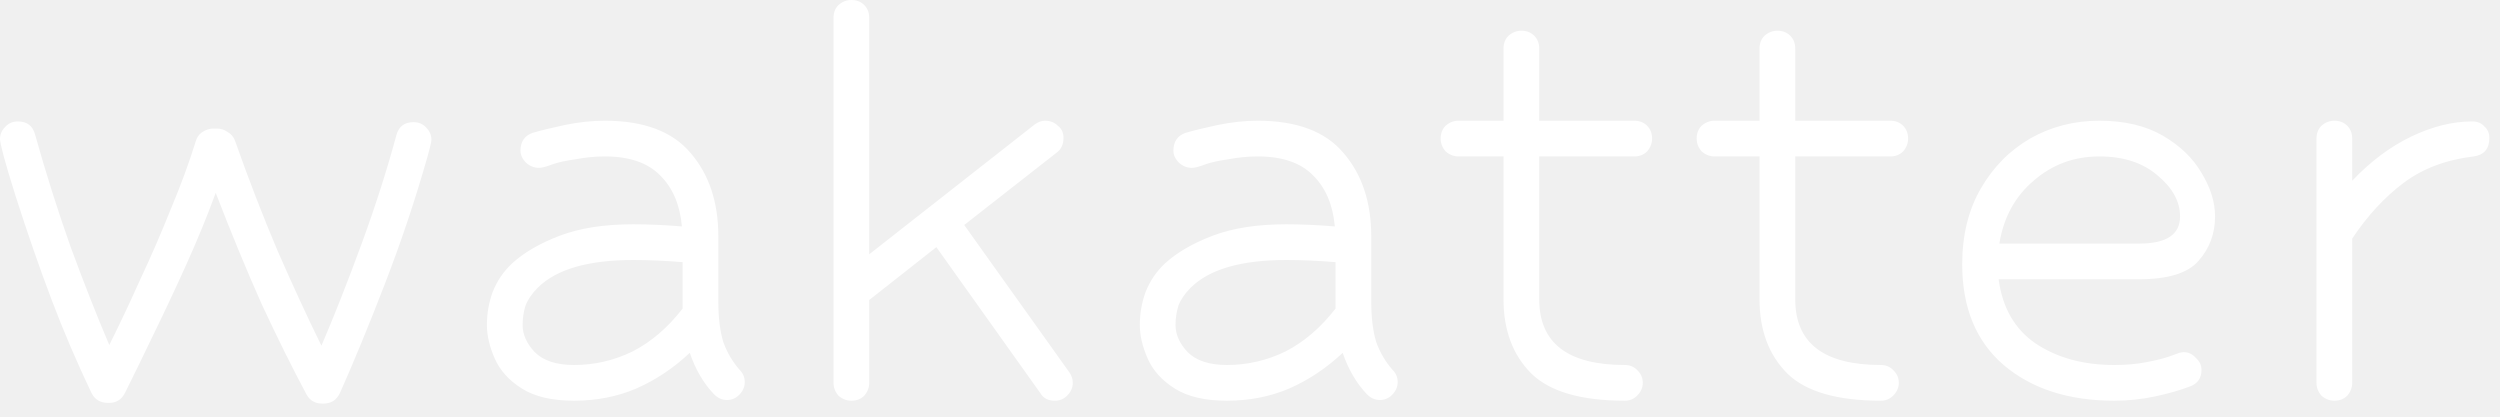
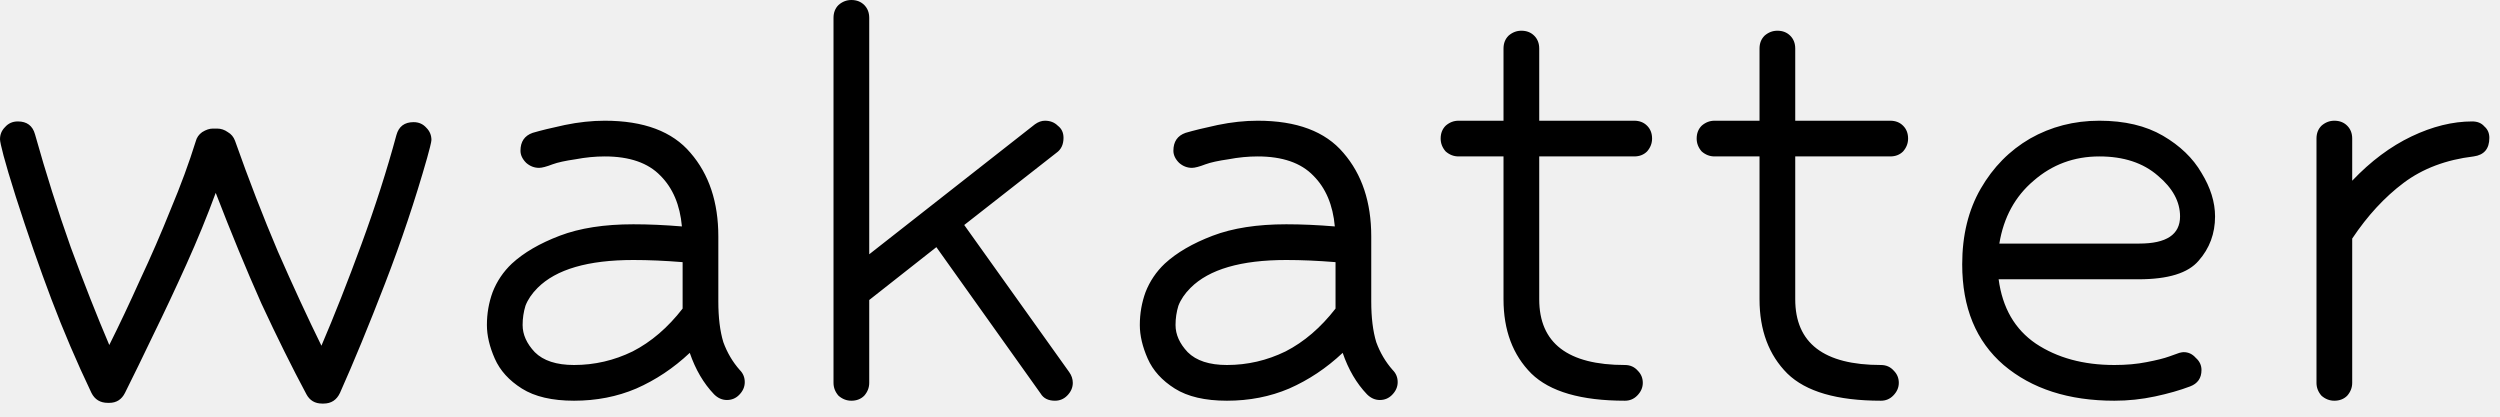
<svg xmlns="http://www.w3.org/2000/svg" width="42" height="7" viewBox="0 0 42 7" fill="none">
-   <path d="M5.412 6.78C5.292 6.78 5.204 6.728 5.148 6.624C4.908 6.176 4.656 5.668 4.392 5.1C4.136 4.524 3.88 3.904 3.624 3.24C3.48 3.632 3.316 4.032 3.132 4.44C2.948 4.848 2.764 5.24 2.58 5.616C2.404 5.984 2.244 6.312 2.1 6.6C2.044 6.712 1.956 6.768 1.836 6.768H1.812C1.684 6.768 1.592 6.712 1.536 6.6C1.288 6.08 1.064 5.556 0.864 5.028C0.664 4.5 0.464 3.924 0.264 3.3C0.168 2.996 0.1 2.768 0.06 2.616C0.02 2.464 -2.08616e-07 2.372 -2.08616e-07 2.34C-2.08616e-07 2.26 0.028 2.192 0.084 2.136C0.14 2.072 0.212 2.04 0.3 2.04C0.452 2.04 0.548 2.112 0.588 2.256C0.772 2.912 0.972 3.544 1.188 4.152C1.412 4.76 1.628 5.308 1.836 5.796C2.004 5.46 2.176 5.096 2.352 4.704C2.536 4.312 2.708 3.916 2.868 3.516C3.036 3.116 3.176 2.736 3.288 2.376C3.304 2.312 3.34 2.26 3.396 2.22C3.46 2.18 3.52 2.16 3.576 2.16H3.648C3.712 2.16 3.772 2.18 3.828 2.22C3.884 2.252 3.924 2.3 3.948 2.364C4.18 3.02 4.42 3.64 4.668 4.224C4.924 4.808 5.168 5.336 5.4 5.808C5.616 5.304 5.84 4.736 6.072 4.104C6.304 3.472 6.5 2.86 6.66 2.268C6.7 2.124 6.796 2.052 6.948 2.052C7.036 2.052 7.108 2.084 7.164 2.148C7.22 2.204 7.248 2.272 7.248 2.352C7.248 2.368 7.24 2.408 7.224 2.472C7.208 2.528 7.192 2.588 7.176 2.652C6.976 3.356 6.74 4.06 6.468 4.764C6.196 5.468 5.944 6.08 5.712 6.6C5.656 6.72 5.564 6.78 5.436 6.78H5.412ZM11.996 6.624C11.82 6.44 11.684 6.208 11.588 5.928C11.316 6.184 11.016 6.384 10.688 6.528C10.368 6.664 10.02 6.732 9.644 6.732C9.276 6.732 8.984 6.664 8.768 6.528C8.552 6.392 8.4 6.224 8.312 6.024C8.224 5.824 8.18 5.636 8.18 5.46C8.18 5.268 8.212 5.084 8.276 4.908C8.348 4.724 8.456 4.564 8.6 4.428C8.8 4.244 9.068 4.088 9.404 3.96C9.74 3.832 10.152 3.768 10.64 3.768C10.896 3.768 11.168 3.78 11.456 3.804C11.424 3.444 11.304 3.16 11.096 2.952C10.888 2.736 10.576 2.628 10.16 2.628C10 2.628 9.836 2.644 9.668 2.676C9.5 2.7 9.372 2.728 9.284 2.76C9.18 2.8 9.104 2.82 9.056 2.82C8.976 2.82 8.904 2.792 8.84 2.736C8.776 2.672 8.744 2.604 8.744 2.532C8.744 2.38 8.812 2.28 8.948 2.232C9.084 2.192 9.264 2.148 9.488 2.1C9.72 2.052 9.944 2.028 10.16 2.028C10.816 2.028 11.296 2.208 11.6 2.568C11.912 2.928 12.068 3.396 12.068 3.972V5.064C12.068 5.336 12.096 5.564 12.152 5.748C12.216 5.924 12.308 6.08 12.428 6.216C12.484 6.272 12.512 6.34 12.512 6.42C12.512 6.5 12.48 6.572 12.416 6.636C12.36 6.692 12.292 6.72 12.212 6.72C12.132 6.72 12.06 6.688 11.996 6.624ZM9.644 6.132C9.988 6.132 10.316 6.056 10.628 5.904C10.94 5.744 11.22 5.504 11.468 5.184V4.404C11.172 4.38 10.896 4.368 10.64 4.368C9.88 4.368 9.344 4.524 9.032 4.836C8.936 4.932 8.868 5.032 8.828 5.136C8.796 5.24 8.78 5.348 8.78 5.46C8.78 5.62 8.848 5.772 8.984 5.916C9.128 6.06 9.348 6.132 9.644 6.132ZM17.723 6.732C17.611 6.732 17.531 6.692 17.483 6.612L15.731 4.152L14.603 5.04V6.432C14.603 6.512 14.575 6.584 14.519 6.648C14.463 6.704 14.391 6.732 14.303 6.732C14.223 6.732 14.151 6.704 14.087 6.648C14.031 6.584 14.003 6.512 14.003 6.432V0.3C14.003 0.212 14.031 0.14 14.087 0.084C14.151 0.028 14.223 1.66893e-06 14.303 1.66893e-06C14.391 1.66893e-06 14.463 0.028 14.519 0.084C14.575 0.14 14.603 0.212 14.603 0.3V4.272L17.387 2.088C17.443 2.048 17.499 2.028 17.555 2.028C17.643 2.028 17.715 2.056 17.771 2.112C17.835 2.16 17.867 2.228 17.867 2.316C17.867 2.428 17.827 2.512 17.747 2.568L16.199 3.78L17.963 6.252C18.003 6.308 18.023 6.368 18.023 6.432C18.023 6.512 17.991 6.584 17.927 6.648C17.871 6.704 17.803 6.732 17.723 6.732ZM22.965 6.624C22.789 6.44 22.653 6.208 22.557 5.928C22.285 6.184 21.985 6.384 21.657 6.528C21.337 6.664 20.989 6.732 20.613 6.732C20.245 6.732 19.953 6.664 19.737 6.528C19.521 6.392 19.369 6.224 19.281 6.024C19.193 5.824 19.149 5.636 19.149 5.46C19.149 5.268 19.181 5.084 19.245 4.908C19.317 4.724 19.425 4.564 19.569 4.428C19.769 4.244 20.037 4.088 20.373 3.96C20.709 3.832 21.121 3.768 21.609 3.768C21.865 3.768 22.137 3.78 22.425 3.804C22.393 3.444 22.273 3.16 22.065 2.952C21.857 2.736 21.545 2.628 21.129 2.628C20.969 2.628 20.805 2.644 20.637 2.676C20.469 2.7 20.341 2.728 20.253 2.76C20.149 2.8 20.073 2.82 20.025 2.82C19.945 2.82 19.873 2.792 19.809 2.736C19.745 2.672 19.713 2.604 19.713 2.532C19.713 2.38 19.781 2.28 19.917 2.232C20.053 2.192 20.233 2.148 20.457 2.1C20.689 2.052 20.913 2.028 21.129 2.028C21.785 2.028 22.265 2.208 22.569 2.568C22.881 2.928 23.037 3.396 23.037 3.972V5.064C23.037 5.336 23.065 5.564 23.121 5.748C23.185 5.924 23.277 6.08 23.397 6.216C23.453 6.272 23.481 6.34 23.481 6.42C23.481 6.5 23.449 6.572 23.385 6.636C23.329 6.692 23.261 6.72 23.181 6.72C23.101 6.72 23.029 6.688 22.965 6.624ZM20.613 6.132C20.957 6.132 21.285 6.056 21.597 5.904C21.909 5.744 22.189 5.504 22.437 5.184V4.404C22.141 4.38 21.865 4.368 21.609 4.368C20.849 4.368 20.313 4.524 20.001 4.836C19.905 4.932 19.837 5.032 19.797 5.136C19.765 5.24 19.749 5.348 19.749 5.46C19.749 5.62 19.817 5.772 19.953 5.916C20.097 6.06 20.317 6.132 20.613 6.132ZM27.299 6.732C26.563 6.732 26.039 6.58 25.727 6.276C25.415 5.964 25.259 5.548 25.259 5.028V2.628H24.503C24.423 2.628 24.351 2.6 24.287 2.544C24.231 2.48 24.203 2.408 24.203 2.328C24.203 2.24 24.231 2.168 24.287 2.112C24.351 2.056 24.423 2.028 24.503 2.028H25.259V0.816C25.259 0.728 25.287 0.656 25.343 0.6C25.407 0.544 25.479 0.516 25.559 0.516C25.647 0.516 25.719 0.544 25.775 0.6C25.831 0.656 25.859 0.728 25.859 0.816V2.028H27.455C27.543 2.028 27.615 2.056 27.671 2.112C27.727 2.168 27.755 2.24 27.755 2.328C27.755 2.408 27.727 2.48 27.671 2.544C27.615 2.6 27.543 2.628 27.455 2.628H25.859V5.028C25.859 5.764 26.339 6.132 27.299 6.132C27.387 6.132 27.459 6.164 27.515 6.228C27.571 6.284 27.599 6.352 27.599 6.432C27.599 6.512 27.567 6.584 27.503 6.648C27.447 6.704 27.379 6.732 27.299 6.732ZM31.6 6.732C30.864 6.732 30.34 6.58 30.028 6.276C29.716 5.964 29.56 5.548 29.56 5.028V2.628H28.804C28.724 2.628 28.652 2.6 28.588 2.544C28.532 2.48 28.504 2.408 28.504 2.328C28.504 2.24 28.532 2.168 28.588 2.112C28.652 2.056 28.724 2.028 28.804 2.028H29.56V0.816C29.56 0.728 29.588 0.656 29.644 0.6C29.708 0.544 29.78 0.516 29.86 0.516C29.948 0.516 30.02 0.544 30.076 0.6C30.132 0.656 30.16 0.728 30.16 0.816V2.028H31.756C31.844 2.028 31.916 2.056 31.972 2.112C32.028 2.168 32.056 2.24 32.056 2.328C32.056 2.408 32.028 2.48 31.972 2.544C31.916 2.6 31.844 2.628 31.756 2.628H30.16V5.028C30.16 5.764 30.64 6.132 31.6 6.132C31.688 6.132 31.76 6.164 31.816 6.228C31.872 6.284 31.9 6.352 31.9 6.432C31.9 6.512 31.868 6.584 31.804 6.648C31.748 6.704 31.68 6.732 31.6 6.732ZM35.521 6.732C34.753 6.732 34.133 6.532 33.661 6.132C33.197 5.732 32.965 5.168 32.965 4.44C32.965 3.952 33.069 3.528 33.277 3.168C33.485 2.808 33.761 2.528 34.105 2.328C34.457 2.128 34.845 2.028 35.269 2.028C35.693 2.028 36.049 2.112 36.337 2.28C36.625 2.448 36.841 2.656 36.985 2.904C37.137 3.152 37.213 3.396 37.213 3.636C37.213 3.924 37.121 4.172 36.937 4.38C36.761 4.588 36.425 4.692 35.929 4.692H33.577C33.641 5.172 33.849 5.532 34.201 5.772C34.561 6.012 35.001 6.132 35.521 6.132C35.721 6.132 35.901 6.116 36.061 6.084C36.229 6.052 36.357 6.02 36.445 5.988C36.533 5.956 36.589 5.936 36.613 5.928C36.645 5.92 36.669 5.916 36.685 5.916C36.765 5.916 36.833 5.948 36.889 6.012C36.953 6.068 36.985 6.136 36.985 6.216C36.985 6.352 36.921 6.444 36.793 6.492C36.625 6.556 36.429 6.612 36.205 6.66C35.981 6.708 35.753 6.732 35.521 6.732ZM35.269 2.628C34.845 2.628 34.477 2.764 34.165 3.036C33.853 3.3 33.661 3.652 33.589 4.092H35.941C36.397 4.092 36.625 3.94 36.625 3.636C36.625 3.388 36.501 3.16 36.253 2.952C36.005 2.736 35.677 2.628 35.269 2.628ZM39.217 6.732C39.137 6.732 39.065 6.704 39.001 6.648C38.945 6.584 38.917 6.512 38.917 6.432V2.328C38.917 2.24 38.945 2.168 39.001 2.112C39.065 2.056 39.137 2.028 39.217 2.028C39.305 2.028 39.377 2.056 39.433 2.112C39.489 2.168 39.517 2.24 39.517 2.328V3.036C39.829 2.708 40.161 2.46 40.513 2.292C40.865 2.124 41.205 2.04 41.533 2.04C41.621 2.04 41.689 2.068 41.737 2.124C41.793 2.172 41.821 2.236 41.821 2.316C41.821 2.5 41.733 2.604 41.557 2.628C41.093 2.684 40.701 2.832 40.381 3.072C40.061 3.312 39.773 3.624 39.517 4.008V6.432C39.517 6.512 39.489 6.584 39.433 6.648C39.377 6.704 39.305 6.732 39.217 6.732Z" fill="white" />
+   <path d="M5.412 6.78C5.292 6.78 5.204 6.728 5.148 6.624C4.908 6.176 4.656 5.668 4.392 5.1C4.136 4.524 3.88 3.904 3.624 3.24C3.48 3.632 3.316 4.032 3.132 4.44C2.948 4.848 2.764 5.24 2.58 5.616C2.404 5.984 2.244 6.312 2.1 6.6C2.044 6.712 1.956 6.768 1.836 6.768H1.812C1.684 6.768 1.592 6.712 1.536 6.6C1.288 6.08 1.064 5.556 0.864 5.028C0.664 4.5 0.464 3.924 0.264 3.3C0.168 2.996 0.1 2.768 0.06 2.616C0.02 2.464 -2.08616e-07 2.372 -2.08616e-07 2.34C-2.08616e-07 2.26 0.028 2.192 0.084 2.136C0.14 2.072 0.212 2.04 0.3 2.04C0.452 2.04 0.548 2.112 0.588 2.256C0.772 2.912 0.972 3.544 1.188 4.152C1.412 4.76 1.628 5.308 1.836 5.796C2.004 5.46 2.176 5.096 2.352 4.704C2.536 4.312 2.708 3.916 2.868 3.516C3.036 3.116 3.176 2.736 3.288 2.376C3.304 2.312 3.34 2.26 3.396 2.22C3.46 2.18 3.52 2.16 3.576 2.16H3.648C3.712 2.16 3.772 2.18 3.828 2.22C3.884 2.252 3.924 2.3 3.948 2.364C4.18 3.02 4.42 3.64 4.668 4.224C4.924 4.808 5.168 5.336 5.4 5.808C5.616 5.304 5.84 4.736 6.072 4.104C6.304 3.472 6.5 2.86 6.66 2.268C6.7 2.124 6.796 2.052 6.948 2.052C7.036 2.052 7.108 2.084 7.164 2.148C7.22 2.204 7.248 2.272 7.248 2.352C7.248 2.368 7.24 2.408 7.224 2.472C7.208 2.528 7.192 2.588 7.176 2.652C6.976 3.356 6.74 4.06 6.468 4.764C6.196 5.468 5.944 6.08 5.712 6.6C5.656 6.72 5.564 6.78 5.436 6.78H5.412ZM11.996 6.624C11.82 6.44 11.684 6.208 11.588 5.928C11.316 6.184 11.016 6.384 10.688 6.528C10.368 6.664 10.02 6.732 9.644 6.732C9.276 6.732 8.984 6.664 8.768 6.528C8.552 6.392 8.4 6.224 8.312 6.024C8.224 5.824 8.18 5.636 8.18 5.46C8.18 5.268 8.212 5.084 8.276 4.908C8.348 4.724 8.456 4.564 8.6 4.428C8.8 4.244 9.068 4.088 9.404 3.96C9.74 3.832 10.152 3.768 10.64 3.768C10.896 3.768 11.168 3.78 11.456 3.804C11.424 3.444 11.304 3.16 11.096 2.952C10.888 2.736 10.576 2.628 10.16 2.628C10 2.628 9.836 2.644 9.668 2.676C9.5 2.7 9.372 2.728 9.284 2.76C9.18 2.8 9.104 2.82 9.056 2.82C8.976 2.82 8.904 2.792 8.84 2.736C8.776 2.672 8.744 2.604 8.744 2.532C8.744 2.38 8.812 2.28 8.948 2.232C9.084 2.192 9.264 2.148 9.488 2.1C9.72 2.052 9.944 2.028 10.16 2.028C10.816 2.028 11.296 2.208 11.6 2.568C11.912 2.928 12.068 3.396 12.068 3.972V5.064C12.068 5.336 12.096 5.564 12.152 5.748C12.216 5.924 12.308 6.08 12.428 6.216C12.484 6.272 12.512 6.34 12.512 6.42C12.512 6.5 12.48 6.572 12.416 6.636C12.36 6.692 12.292 6.72 12.212 6.72C12.132 6.72 12.06 6.688 11.996 6.624ZM9.644 6.132C9.988 6.132 10.316 6.056 10.628 5.904C10.94 5.744 11.22 5.504 11.468 5.184V4.404C11.172 4.38 10.896 4.368 10.64 4.368C9.88 4.368 9.344 4.524 9.032 4.836C8.936 4.932 8.868 5.032 8.828 5.136C8.796 5.24 8.78 5.348 8.78 5.46C8.78 5.62 8.848 5.772 8.984 5.916C9.128 6.06 9.348 6.132 9.644 6.132ZM17.723 6.732C17.611 6.732 17.531 6.692 17.483 6.612L15.731 4.152L14.603 5.04V6.432C14.603 6.512 14.575 6.584 14.519 6.648C14.463 6.704 14.391 6.732 14.303 6.732C14.223 6.732 14.151 6.704 14.087 6.648C14.031 6.584 14.003 6.512 14.003 6.432V0.3C14.003 0.212 14.031 0.14 14.087 0.084C14.151 0.028 14.223 1.66893e-06 14.303 1.66893e-06C14.391 1.66893e-06 14.463 0.028 14.519 0.084C14.575 0.14 14.603 0.212 14.603 0.3V4.272L17.387 2.088C17.443 2.048 17.499 2.028 17.555 2.028C17.643 2.028 17.715 2.056 17.771 2.112C17.835 2.16 17.867 2.228 17.867 2.316C17.867 2.428 17.827 2.512 17.747 2.568L16.199 3.78L17.963 6.252C18.003 6.308 18.023 6.368 18.023 6.432C18.023 6.512 17.991 6.584 17.927 6.648C17.871 6.704 17.803 6.732 17.723 6.732ZM22.965 6.624C22.789 6.44 22.653 6.208 22.557 5.928C22.285 6.184 21.985 6.384 21.657 6.528C21.337 6.664 20.989 6.732 20.613 6.732C20.245 6.732 19.953 6.664 19.737 6.528C19.521 6.392 19.369 6.224 19.281 6.024C19.193 5.824 19.149 5.636 19.149 5.46C19.149 5.268 19.181 5.084 19.245 4.908C19.317 4.724 19.425 4.564 19.569 4.428C19.769 4.244 20.037 4.088 20.373 3.96C20.709 3.832 21.121 3.768 21.609 3.768C21.865 3.768 22.137 3.78 22.425 3.804C22.393 3.444 22.273 3.16 22.065 2.952C21.857 2.736 21.545 2.628 21.129 2.628C20.969 2.628 20.805 2.644 20.637 2.676C20.469 2.7 20.341 2.728 20.253 2.76C20.149 2.8 20.073 2.82 20.025 2.82C19.945 2.82 19.873 2.792 19.809 2.736C19.745 2.672 19.713 2.604 19.713 2.532C19.713 2.38 19.781 2.28 19.917 2.232C20.053 2.192 20.233 2.148 20.457 2.1C20.689 2.052 20.913 2.028 21.129 2.028C21.785 2.028 22.265 2.208 22.569 2.568C22.881 2.928 23.037 3.396 23.037 3.972V5.064C23.037 5.336 23.065 5.564 23.121 5.748C23.185 5.924 23.277 6.08 23.397 6.216C23.453 6.272 23.481 6.34 23.481 6.42C23.481 6.5 23.449 6.572 23.385 6.636C23.329 6.692 23.261 6.72 23.181 6.72C23.101 6.72 23.029 6.688 22.965 6.624ZM20.613 6.132C20.957 6.132 21.285 6.056 21.597 5.904C21.909 5.744 22.189 5.504 22.437 5.184V4.404C22.141 4.38 21.865 4.368 21.609 4.368C20.849 4.368 20.313 4.524 20.001 4.836C19.905 4.932 19.837 5.032 19.797 5.136C19.765 5.24 19.749 5.348 19.749 5.46C19.749 5.62 19.817 5.772 19.953 5.916C20.097 6.06 20.317 6.132 20.613 6.132ZM27.299 6.732C26.563 6.732 26.039 6.58 25.727 6.276C25.415 5.964 25.259 5.548 25.259 5.028V2.628H24.503C24.423 2.628 24.351 2.6 24.287 2.544C24.231 2.48 24.203 2.408 24.203 2.328C24.203 2.24 24.231 2.168 24.287 2.112C24.351 2.056 24.423 2.028 24.503 2.028H25.259V0.816C25.259 0.728 25.287 0.656 25.343 0.6C25.407 0.544 25.479 0.516 25.559 0.516C25.647 0.516 25.719 0.544 25.775 0.6C25.831 0.656 25.859 0.728 25.859 0.816V2.028H27.455C27.543 2.028 27.615 2.056 27.671 2.112C27.727 2.168 27.755 2.24 27.755 2.328C27.755 2.408 27.727 2.48 27.671 2.544C27.615 2.6 27.543 2.628 27.455 2.628H25.859V5.028C25.859 5.764 26.339 6.132 27.299 6.132C27.387 6.132 27.459 6.164 27.515 6.228C27.571 6.284 27.599 6.352 27.599 6.432C27.599 6.512 27.567 6.584 27.503 6.648C27.447 6.704 27.379 6.732 27.299 6.732ZM31.6 6.732C30.864 6.732 30.34 6.58 30.028 6.276C29.716 5.964 29.56 5.548 29.56 5.028V2.628H28.804C28.724 2.628 28.652 2.6 28.588 2.544C28.532 2.48 28.504 2.408 28.504 2.328C28.504 2.24 28.532 2.168 28.588 2.112C28.652 2.056 28.724 2.028 28.804 2.028H29.56V0.816C29.56 0.728 29.588 0.656 29.644 0.6C29.708 0.544 29.78 0.516 29.86 0.516C29.948 0.516 30.02 0.544 30.076 0.6C30.132 0.656 30.16 0.728 30.16 0.816V2.028H31.756C31.844 2.028 31.916 2.056 31.972 2.112C32.028 2.168 32.056 2.24 32.056 2.328C32.056 2.408 32.028 2.48 31.972 2.544C31.916 2.6 31.844 2.628 31.756 2.628H30.16V5.028C30.16 5.764 30.64 6.132 31.6 6.132C31.688 6.132 31.76 6.164 31.816 6.228C31.872 6.284 31.9 6.352 31.9 6.432C31.9 6.512 31.868 6.584 31.804 6.648C31.748 6.704 31.68 6.732 31.6 6.732ZM35.521 6.732C34.753 6.732 34.133 6.532 33.661 6.132C33.197 5.732 32.965 5.168 32.965 4.44C32.965 3.952 33.069 3.528 33.277 3.168C33.485 2.808 33.761 2.528 34.105 2.328C34.457 2.128 34.845 2.028 35.269 2.028C35.693 2.028 36.049 2.112 36.337 2.28C36.625 2.448 36.841 2.656 36.985 2.904C37.137 3.152 37.213 3.396 37.213 3.636C37.213 3.924 37.121 4.172 36.937 4.38C36.761 4.588 36.425 4.692 35.929 4.692H33.577C33.641 5.172 33.849 5.532 34.201 5.772C34.561 6.012 35.001 6.132 35.521 6.132C35.721 6.132 35.901 6.116 36.061 6.084C36.229 6.052 36.357 6.02 36.445 5.988C36.533 5.956 36.589 5.936 36.613 5.928C36.645 5.92 36.669 5.916 36.685 5.916C36.765 5.916 36.833 5.948 36.889 6.012C36.953 6.068 36.985 6.136 36.985 6.216C36.985 6.352 36.921 6.444 36.793 6.492C36.625 6.556 36.429 6.612 36.205 6.66C35.981 6.708 35.753 6.732 35.521 6.732ZM35.269 2.628C34.845 2.628 34.477 2.764 34.165 3.036C33.853 3.3 33.661 3.652 33.589 4.092H35.941C36.397 4.092 36.625 3.94 36.625 3.636C36.625 3.388 36.501 3.16 36.253 2.952C36.005 2.736 35.677 2.628 35.269 2.628ZM39.217 6.732C39.137 6.732 39.065 6.704 39.001 6.648C38.945 6.584 38.917 6.512 38.917 6.432V2.328C38.917 2.24 38.945 2.168 39.001 2.112C39.065 2.056 39.137 2.028 39.217 2.028C39.305 2.028 39.377 2.056 39.433 2.112C39.489 2.168 39.517 2.24 39.517 2.328V3.036C39.829 2.708 40.161 2.46 40.513 2.292C40.865 2.124 41.205 2.04 41.533 2.04C41.621 2.04 41.689 2.068 41.737 2.124C41.793 2.172 41.821 2.236 41.821 2.316C41.821 2.5 41.733 2.604 41.557 2.628C41.093 2.684 40.701 2.832 40.381 3.072C40.061 3.312 39.773 3.624 39.517 4.008V6.432C39.517 6.512 39.489 6.584 39.433 6.648C39.377 6.704 39.305 6.732 39.217 6.732Z" fill="black" />
</svg>
